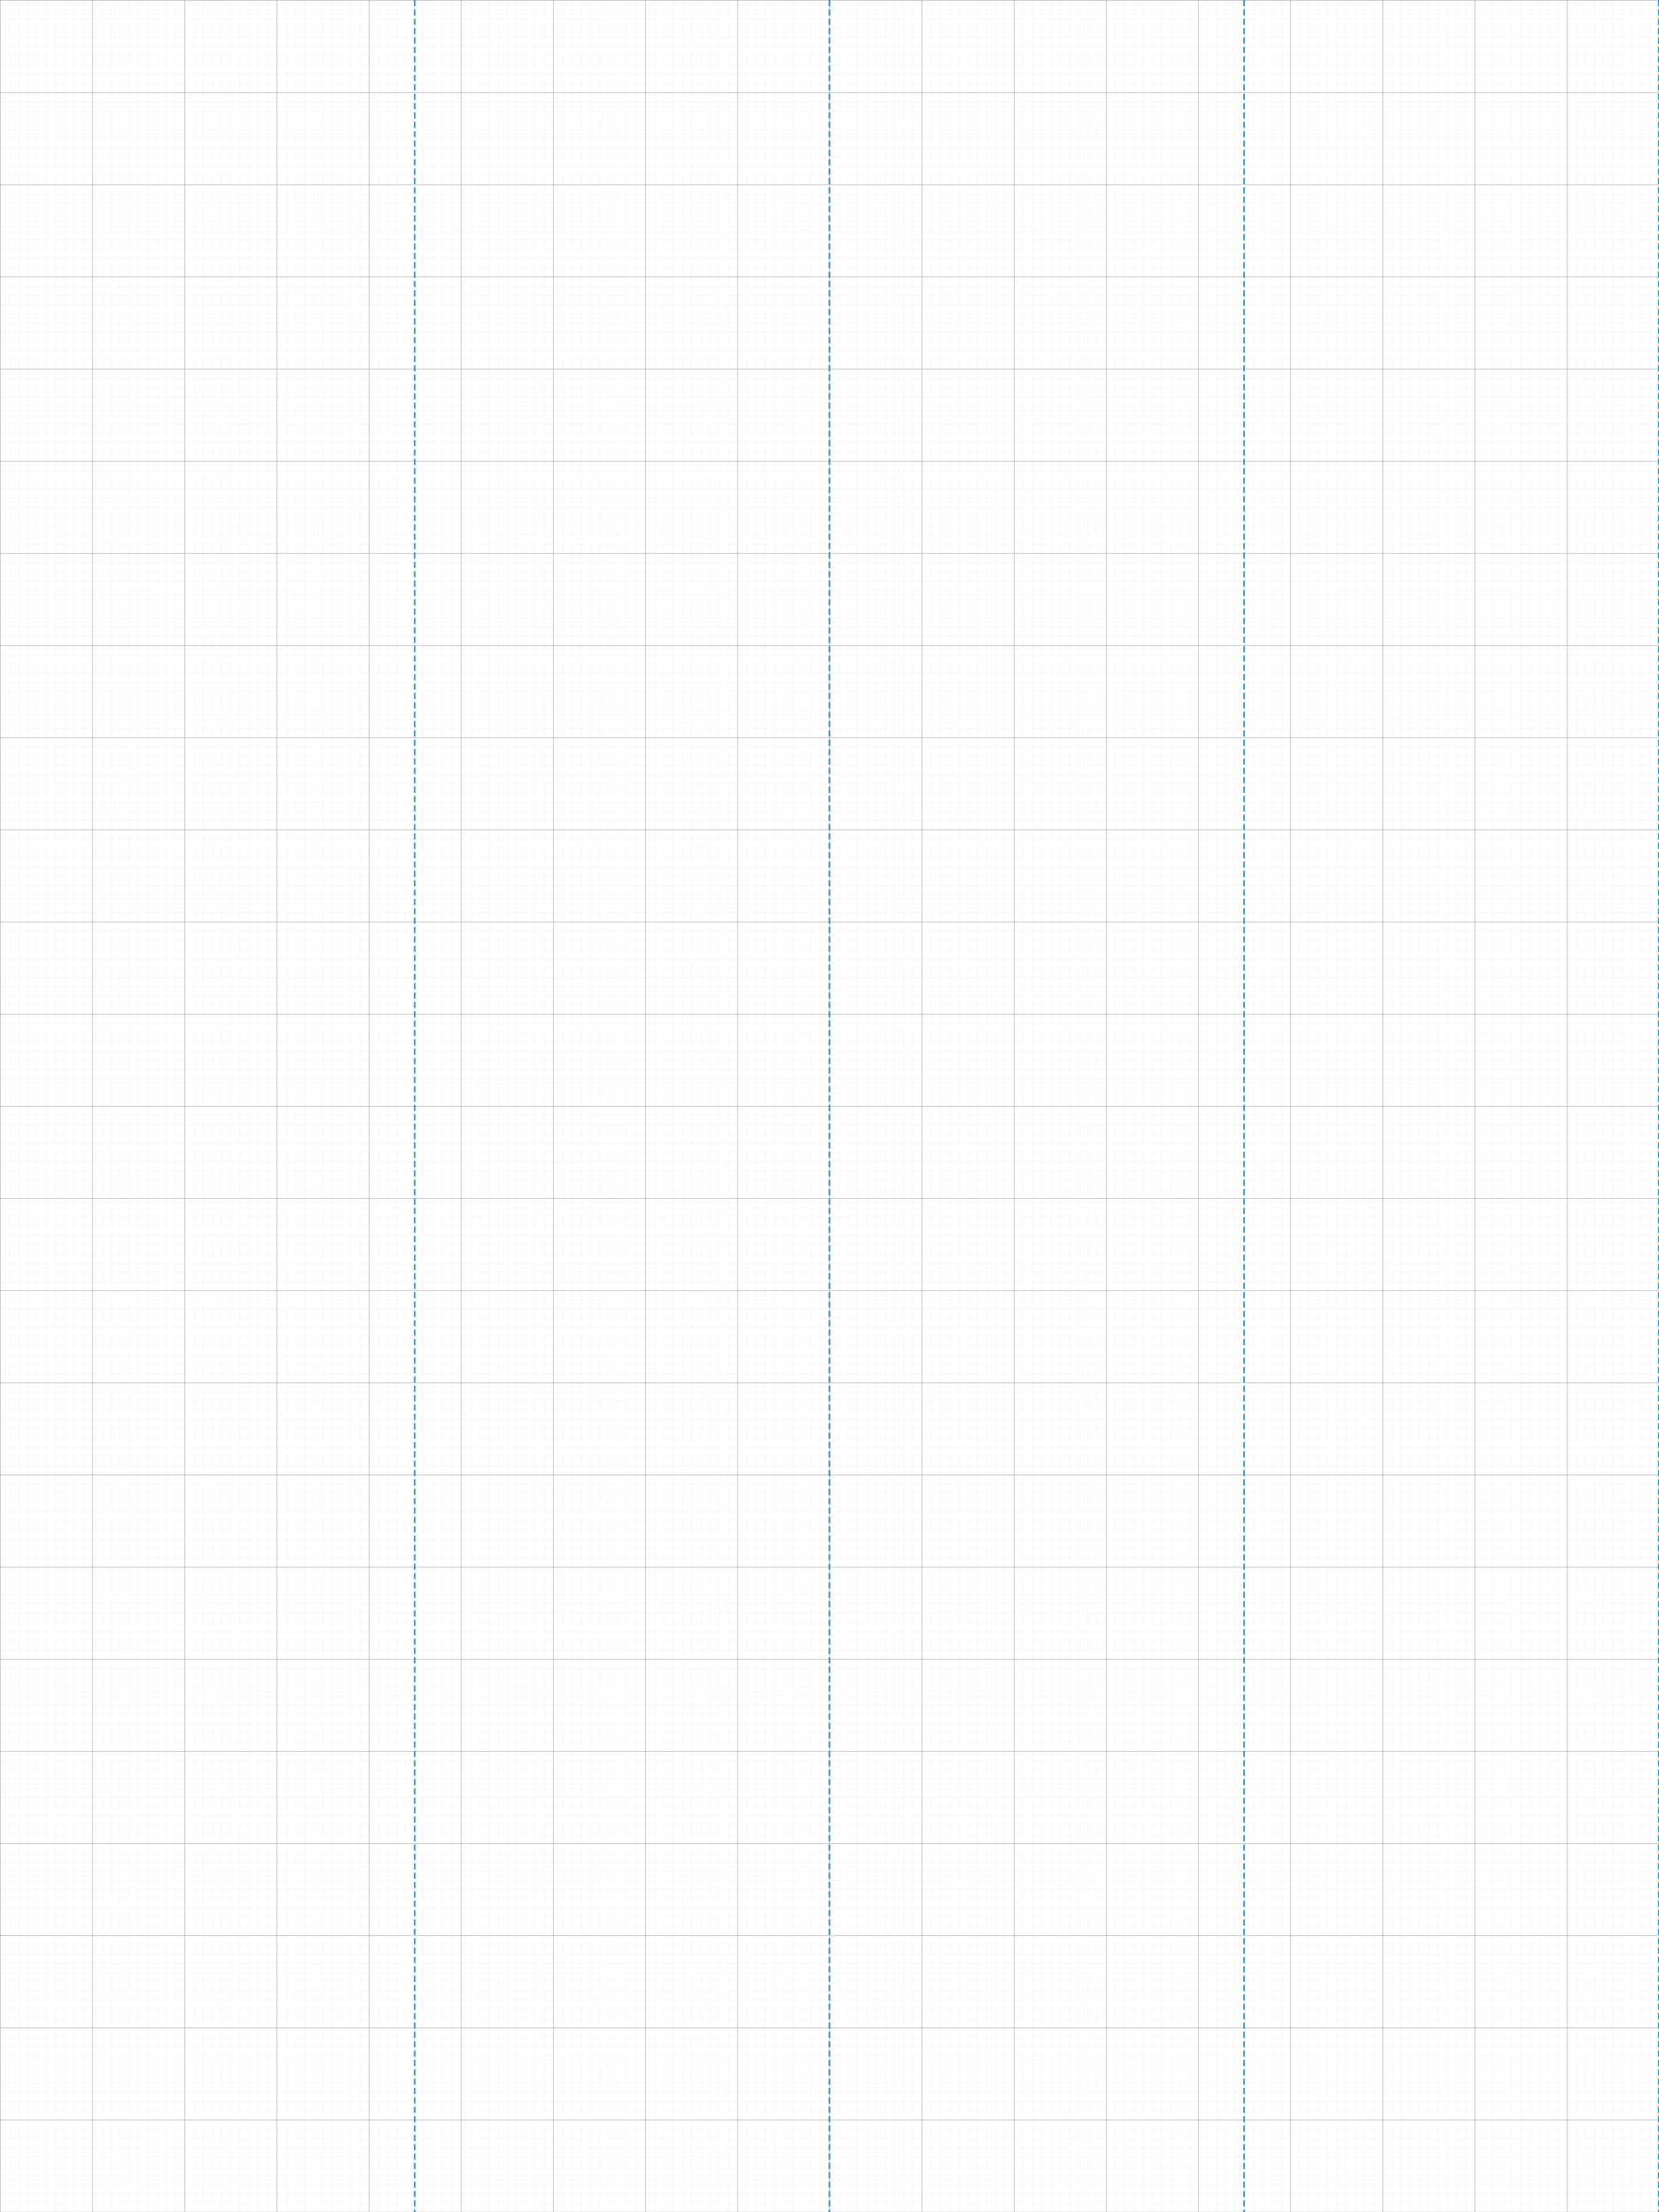
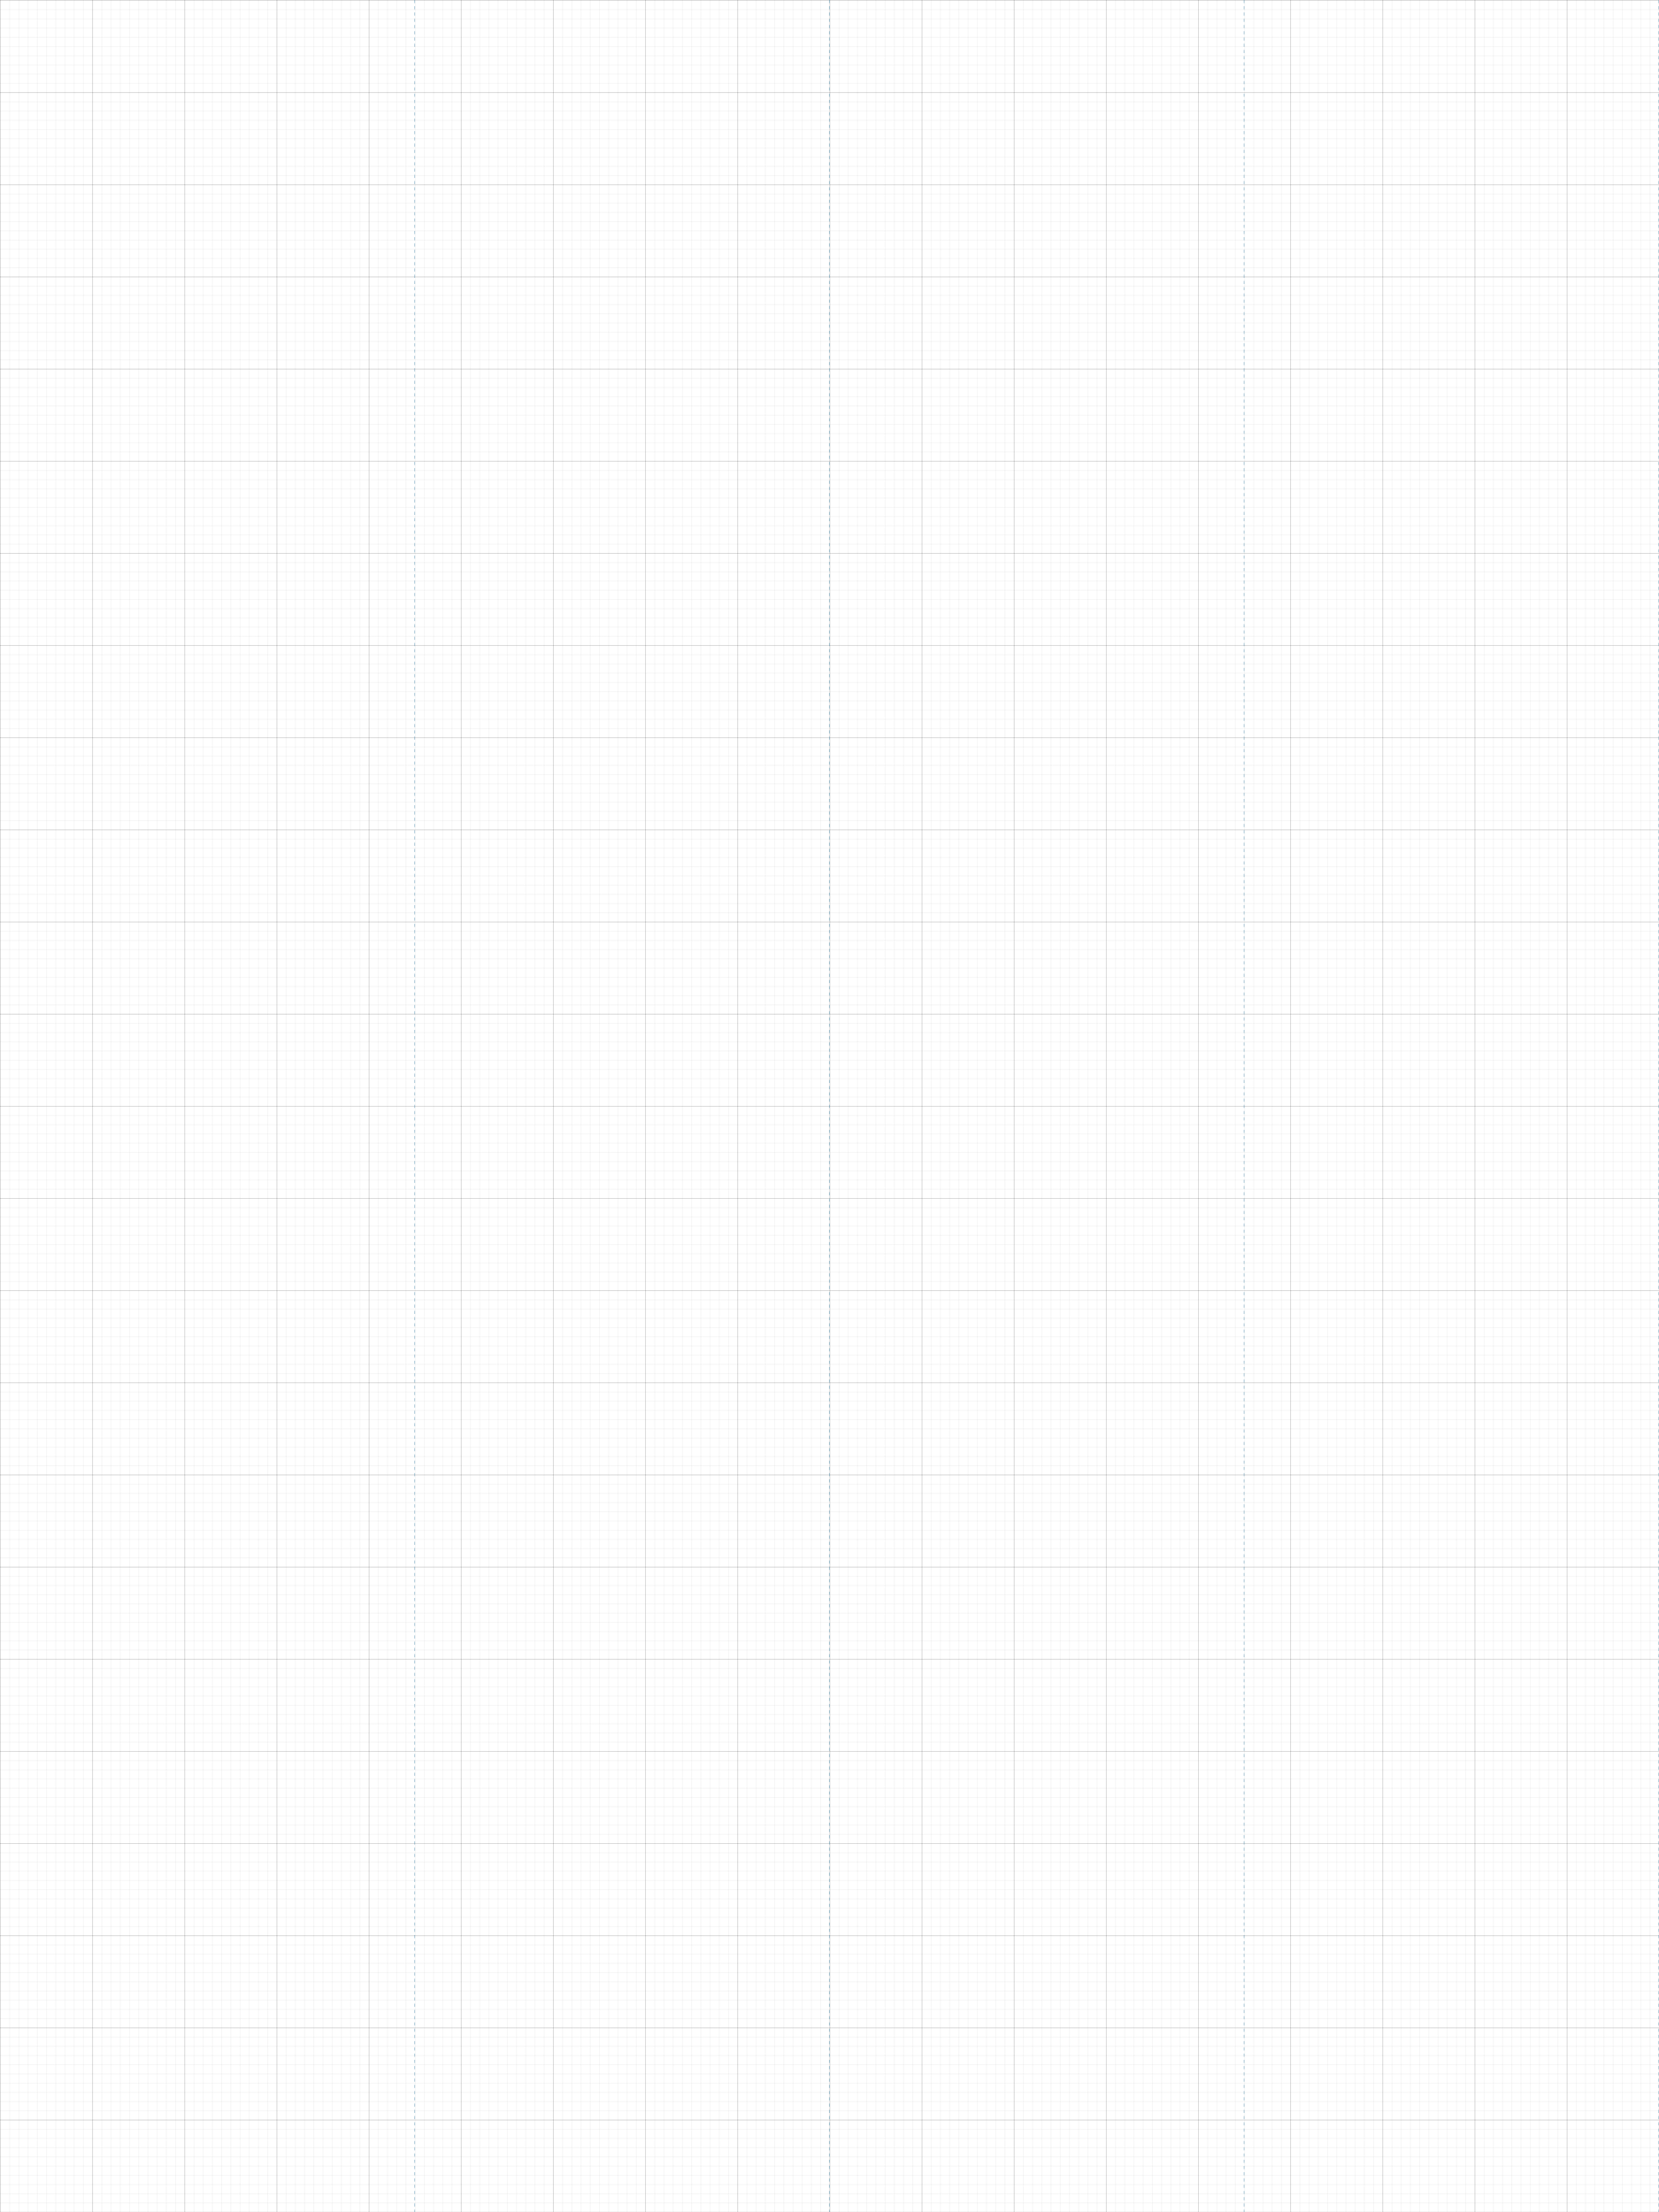
<svg xmlns="http://www.w3.org/2000/svg" width="2126" height="2835">
  <rect width="2126" height="2835" fill="#ffffff" />
  <defs>
    <pattern id="minor-grid" width="11.811" height="11.811" patternUnits="userSpaceOnUse">
-       <line x1="0" y1="0" x2="0" y2="11.811" stroke="#e5e5e5" stroke-width="0.5" />
-       <line x1="0" y1="0" x2="11.811" y2="0" stroke="#e5e5e5" stroke-width="0.5" />
+       <line x1="0" y1="0" x2="0" y2="11.811" stroke="rgba(0,0,0,0.15)" stroke-width="0.5" />
+       <line x1="0" y1="0" x2="11.811" y2="0" stroke="rgba(0,0,0,0.15)" stroke-width="0.5" />
    </pattern>
    <pattern id="major-grid" width="118.11" height="118.11" patternUnits="userSpaceOnUse">
-       <line x1="0" y1="0" x2="0" y2="118.11" stroke="#999999" stroke-width="1" />
-       <line x1="0" y1="0" x2="118.11" y2="0" stroke="#999999" stroke-width="1" />
+       <line x1="0" y1="0" x2="0" y2="118.11" stroke="rgba(0,0,0,0.25)" stroke-width="1" />
+       <line x1="0" y1="0" x2="118.11" y2="0" stroke="rgba(0,0,0,0.25)" stroke-width="1" />
    </pattern>
  </defs>
  <rect width="2126" height="2835" fill="url(#minor-grid)" />
  <rect width="2126" height="2835" fill="url(#major-grid)" />
-   <line x1="531.495" y1="0" x2="531.495" y2="2835" stroke="#0077b6" stroke-width="2" stroke-dasharray="8,4" opacity="0.8" />
-   <line x1="1062.99" y1="0" x2="1062.99" y2="2835" stroke="#0077b6" stroke-width="2" stroke-dasharray="8,4" opacity="0.8" />
-   <line x1="1594.485" y1="0" x2="1594.485" y2="2835" stroke="#0077b6" stroke-width="2" stroke-dasharray="8,4" opacity="0.8" />
-   <line x1="2125.98" y1="0" x2="2125.98" y2="2835" stroke="#0077b6" stroke-width="2" stroke-dasharray="8,4" opacity="0.8" />
+   <line x1="531.496" y1="0" x2="531.496" y2="2835" stroke="#4488aa" stroke-width="1" stroke-dasharray="4,4" opacity="0.5" />
+   <line x1="1062.992" y1="0" x2="1062.992" y2="2835" stroke="#4488aa" stroke-width="1" stroke-dasharray="4,4" opacity="0.5" />
+   <line x1="1594.488" y1="0" x2="1594.488" y2="2835" stroke="#4488aa" stroke-width="1" stroke-dasharray="4,4" opacity="0.5" />
+   <line x1="2125.984" y1="0" x2="2125.984" y2="2835" stroke="#4488aa" stroke-width="1" stroke-dasharray="4,4" opacity="0.5" />
</svg>
